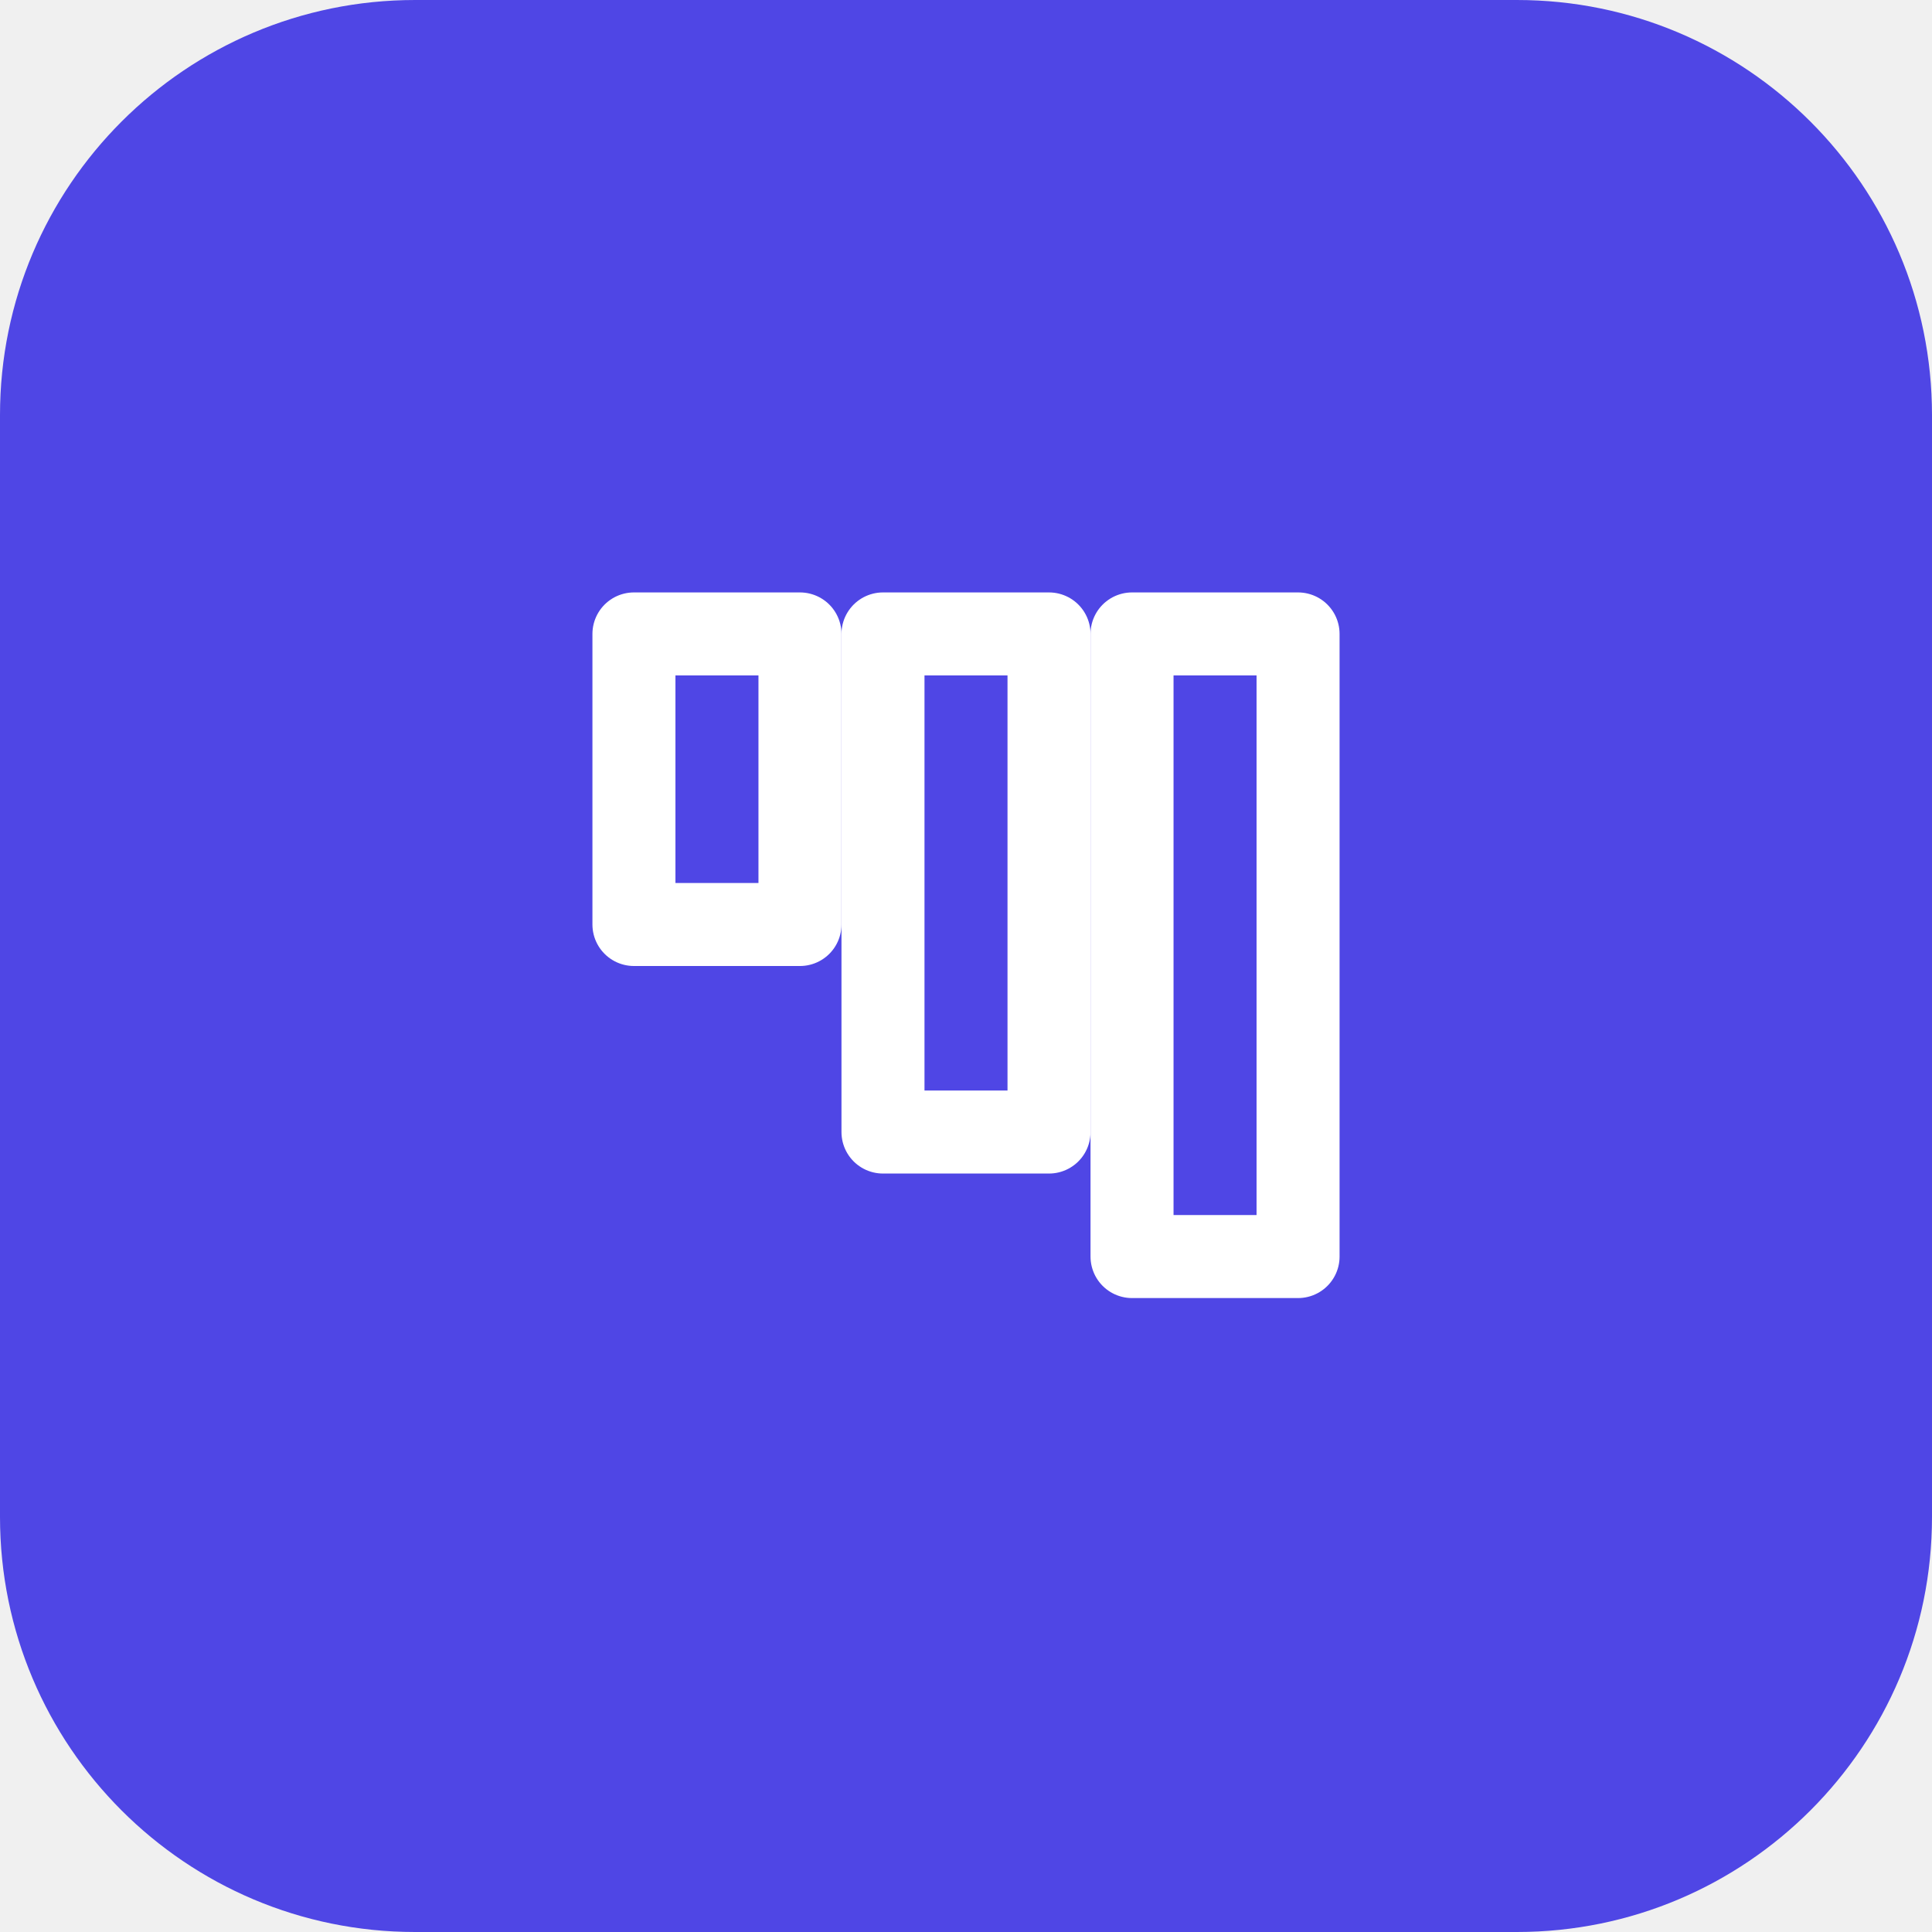
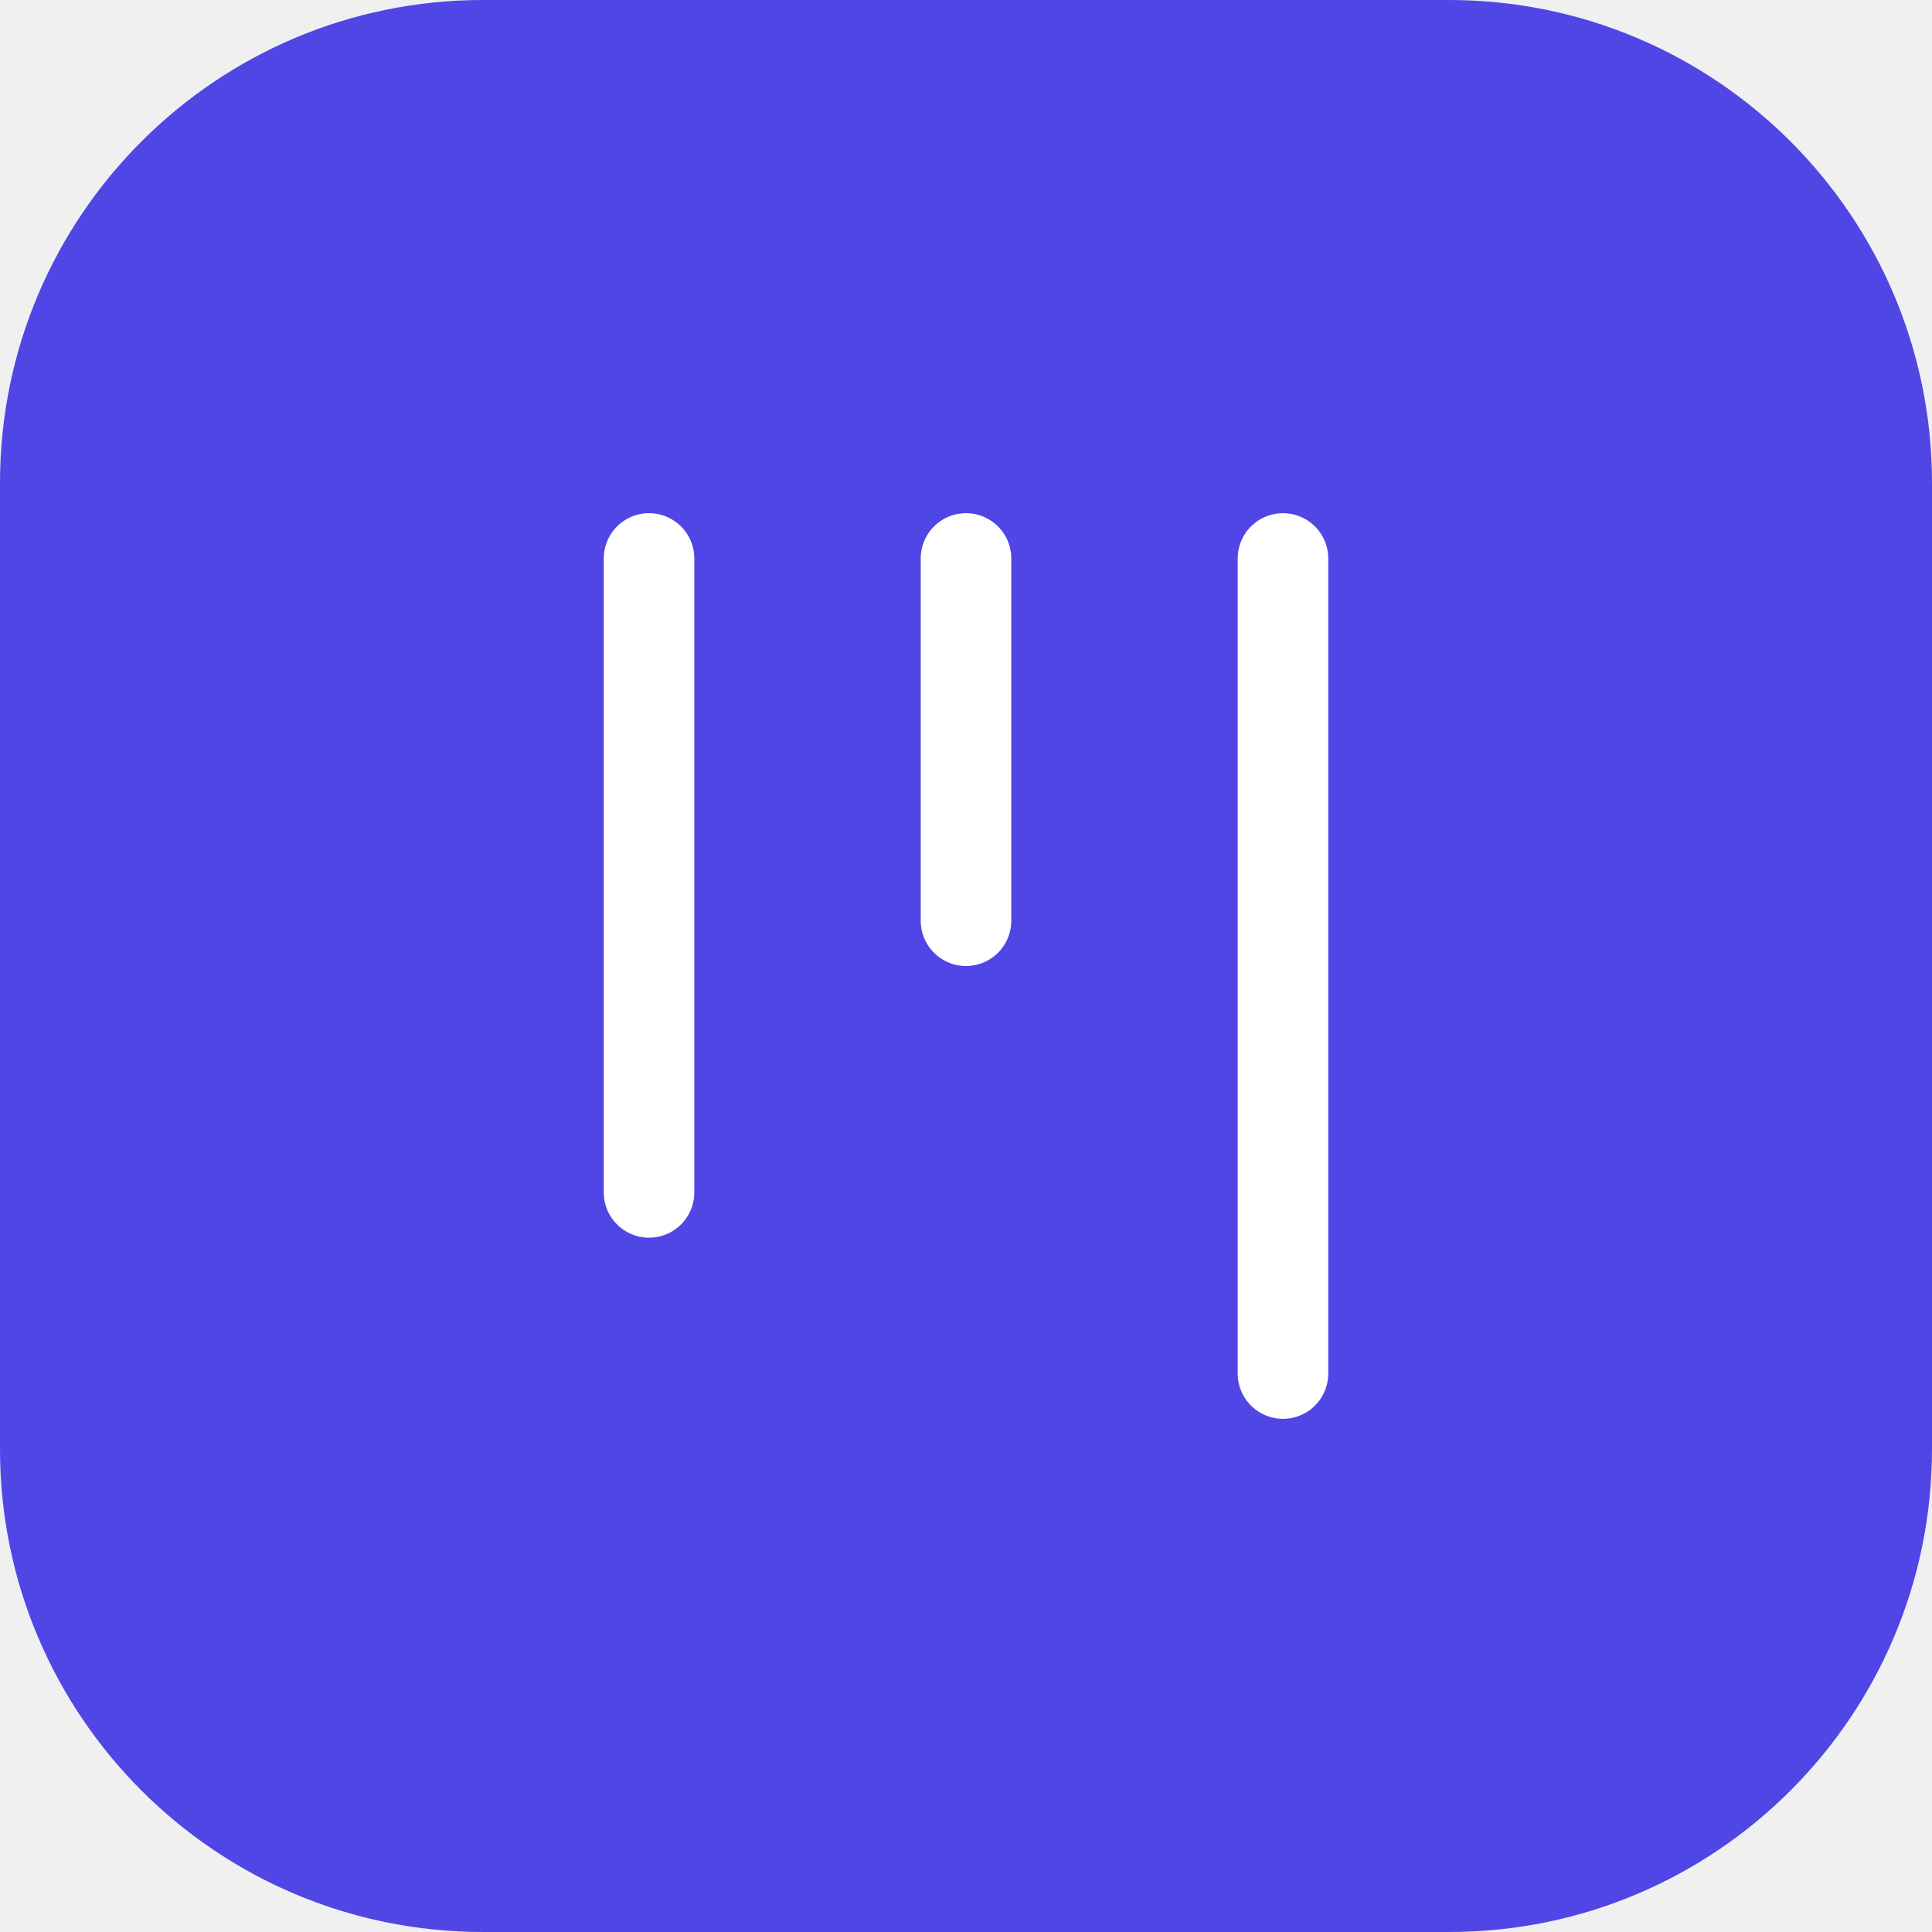
<svg xmlns="http://www.w3.org/2000/svg" viewBox="0 0 256 256">
-   <rect width="256" height="256" rx="55" fill="#4f46e5" />
-   <g transform="translate(62, 62) scale(5.5)" stroke="white" stroke-width="2" fill="none" stroke-linecap="round" stroke-linejoin="round">
-     <path d="M4 11v-7h4v7H4z" />
-     <path d="M16 4h4v15h-4z" />
-     <path d="M10 16V4h4v12h-4z" />
-   </g>
+   <rect width="256" height="256" rx="64" fill="#4f46e5" />
+   <svg x="56" y="56" width="144" height="144" viewBox="0 0 24 24" fill="none" stroke="#ffffff" stroke-width="2" stroke-linecap="round" stroke-linejoin="round">
+     <path d="M5 3v14" />
+     <path d="M12 3v8" />
+     <path d="M19 3v18" />
+   </svg>
</svg>
